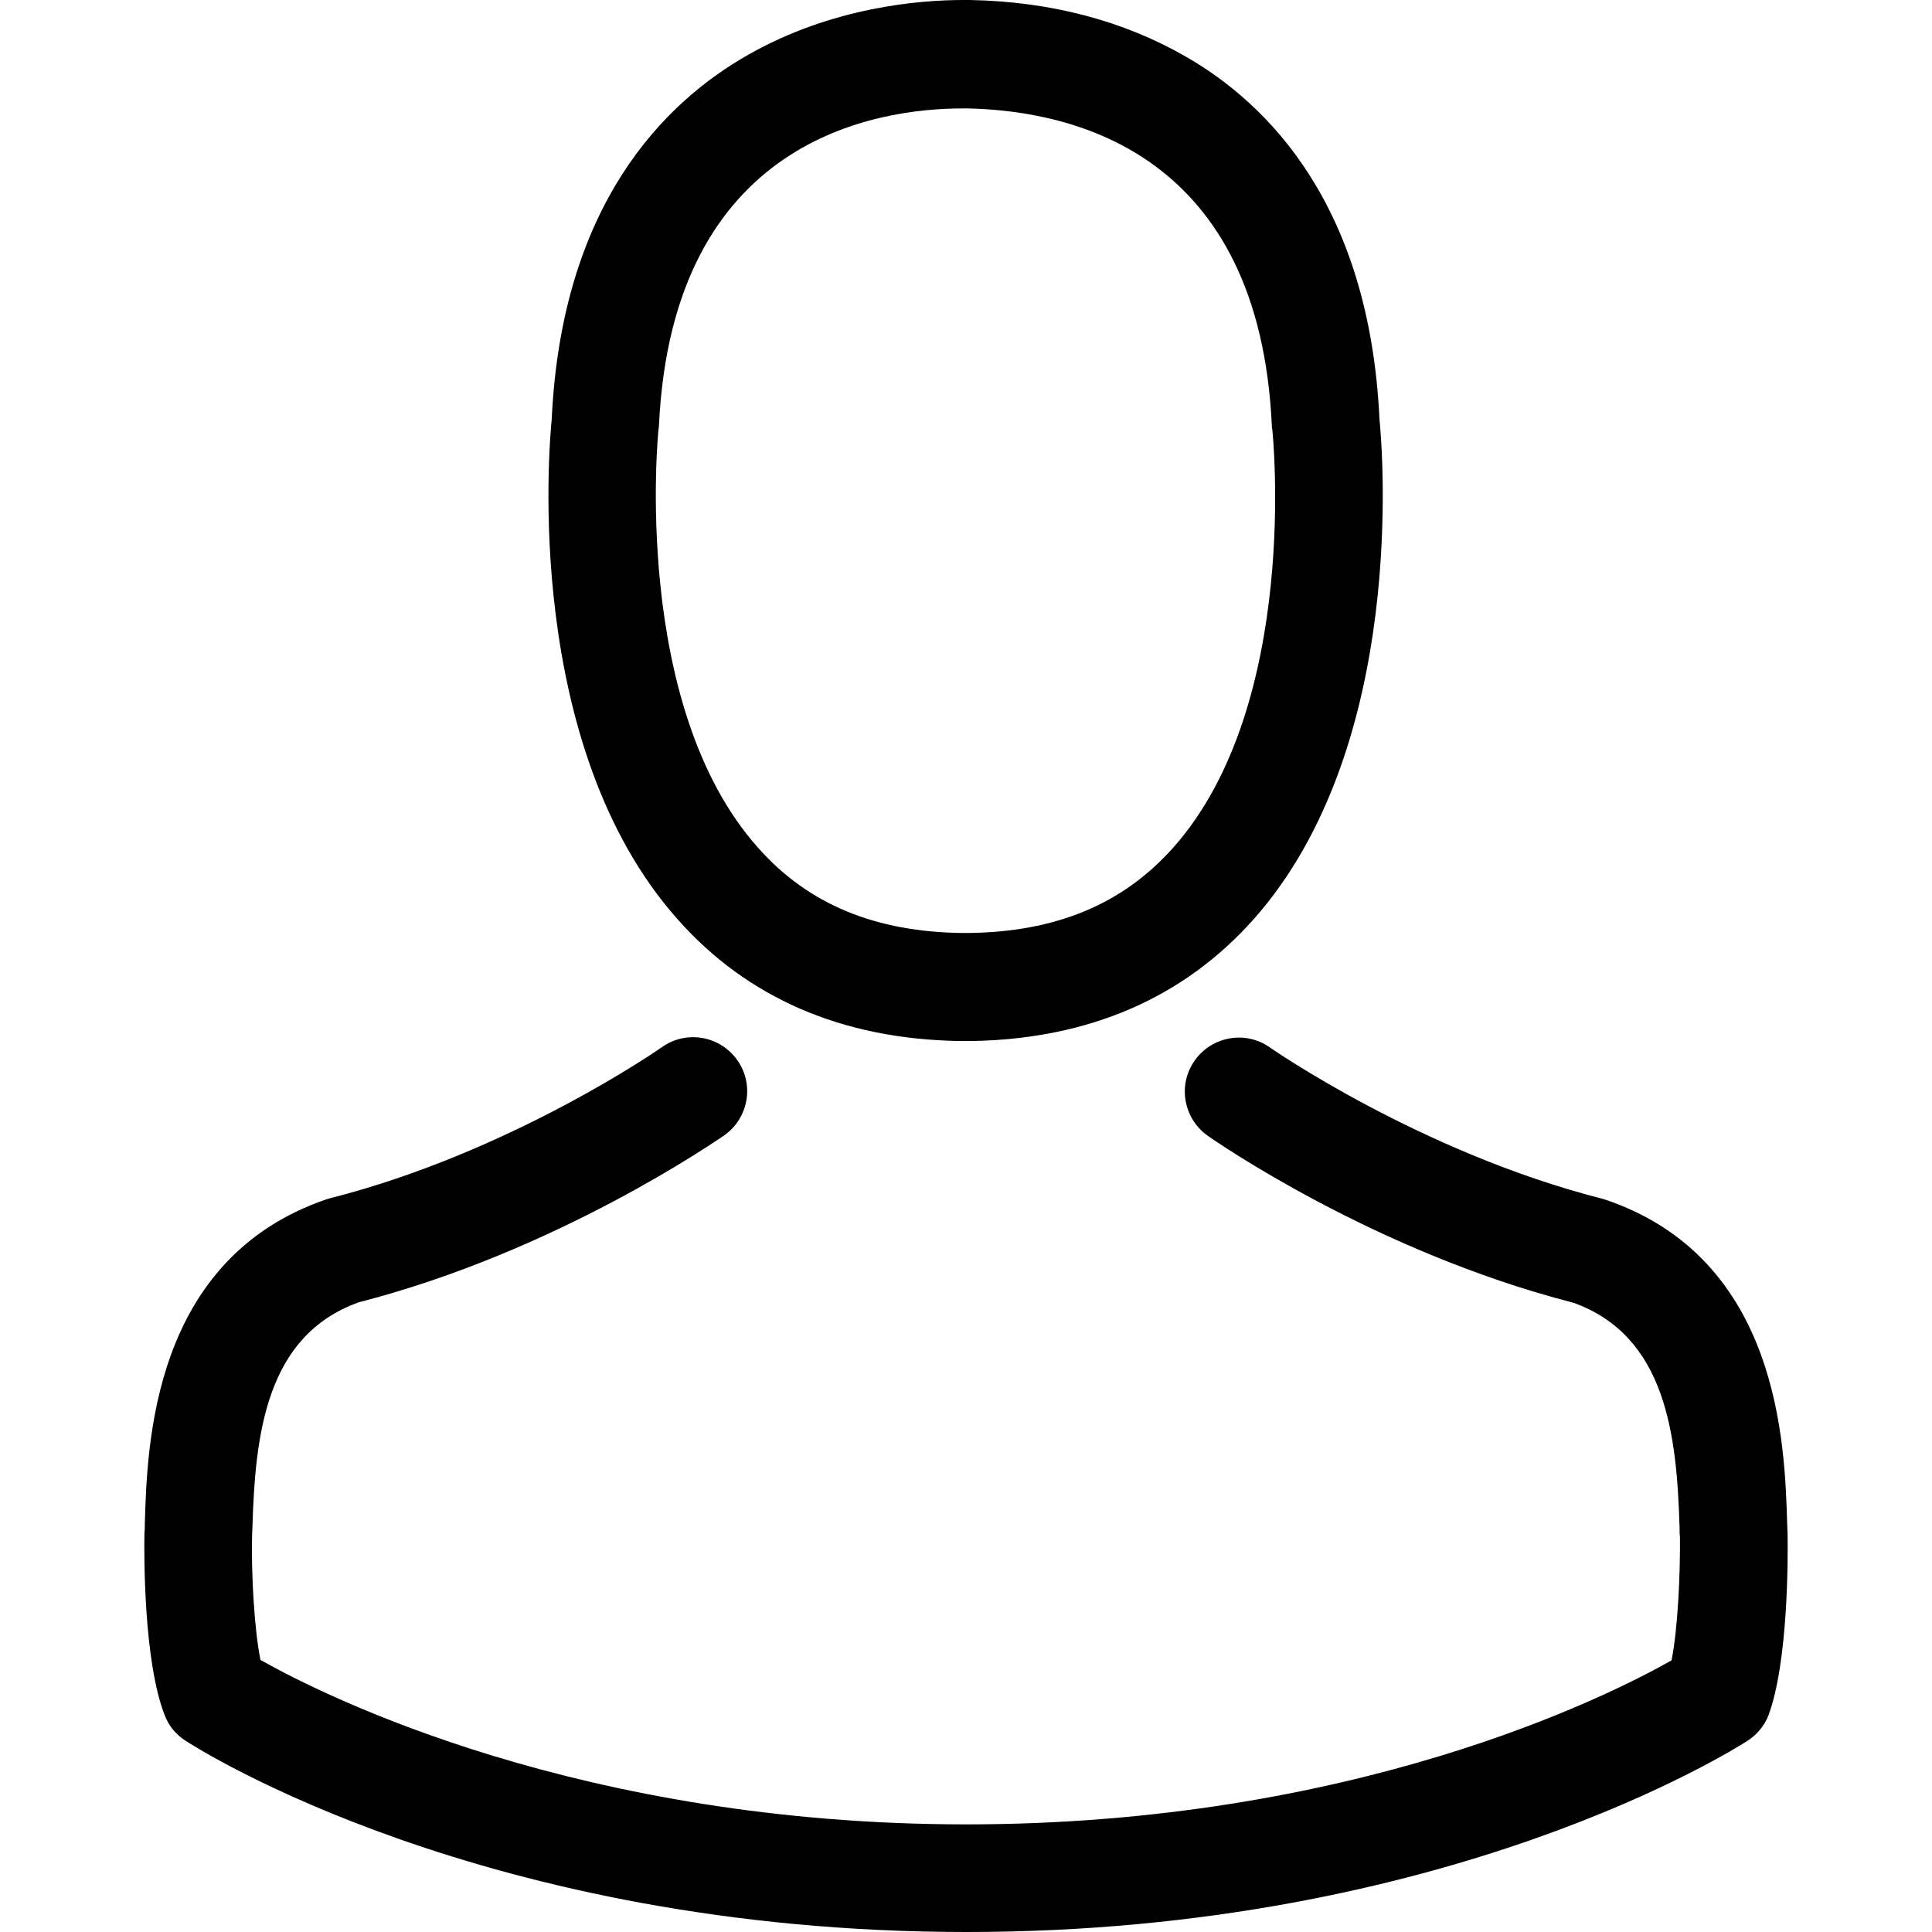
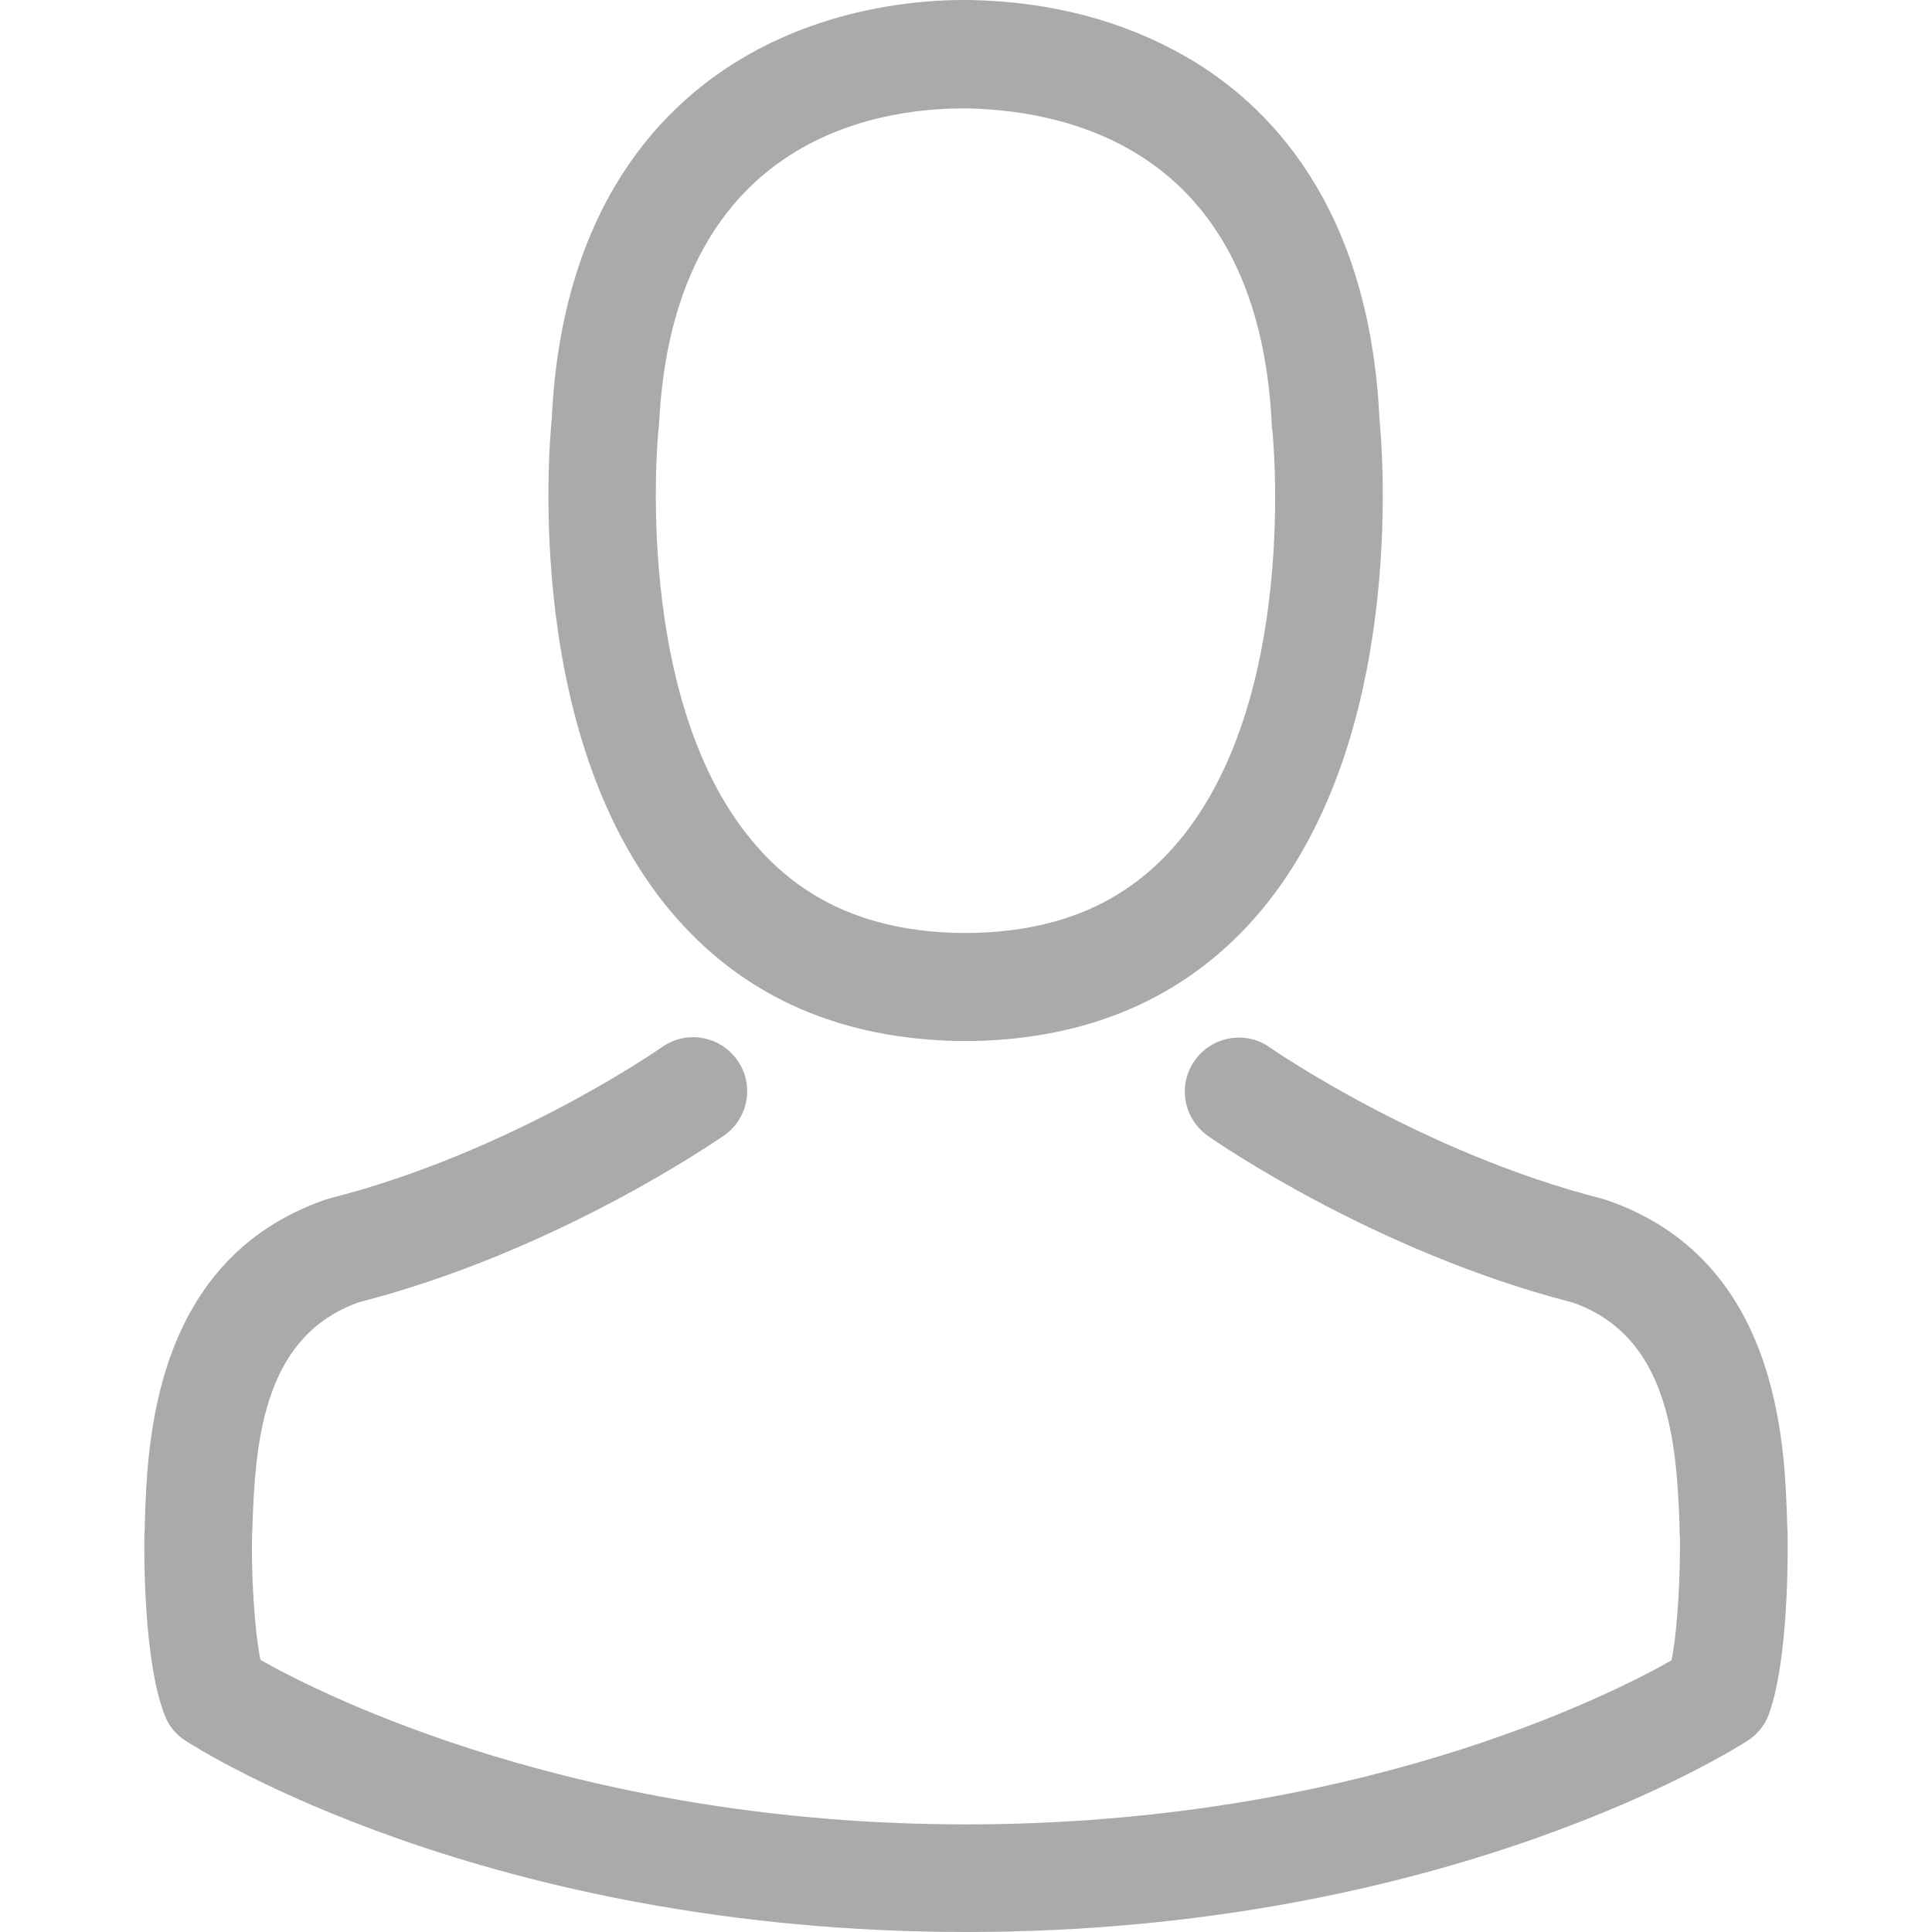
<svg xmlns="http://www.w3.org/2000/svg" version="1.1" id="Capa_1" x="0px" y="0px" viewBox="0 0 482.9 482.9" style="enable-background:new 0 0 482.9 482.9;" xml:space="preserve">
+   <style type="text/css">
+ 	.st0{fill:#ABAAAA;}
+ </style>
  <g>
    <g>
-       <path d="M239.7,260.2c0.5,0,1,0,1.6,0c0.2,0,0.4,0,0.6,0c0.3,0,0.7,0,1,0c29.3-0.5,53-10.8,70.5-30.5    c38.5-43.4,32.1-117.8,31.4-124.9c-2.5-53.3-27.7-78.8-48.5-90.7C280.8,5.2,262.7,0.4,242.5,0h-0.7c-0.1,0-0.3,0-0.4,0h-0.6    c-11.1,0-32.9,1.8-53.8,13.7c-21,11.9-46.6,37.4-49.1,91.1c-0.7,7.1-7.1,81.5,31.4,124.9C186.7,249.4,210.4,259.7,239.7,260.2z     M164.6,107.3c0-0.3,0.1-0.6,0.1-0.8c3.3-71.7,54.2-79.4,76-79.4h0.4c0.2,0,0.5,0,0.8,0c27,0.6,72.9,11.6,76,79.4    c0,0.3,0,0.6,0.1,0.8c0.1,0.7,7.1,68.7-24.7,104.5c-12.6,14.2-29.4,21.2-51.5,21.4c-0.2,0-0.3,0-0.5,0l0,0c-0.2,0-0.3,0-0.5,0    c-22-0.2-38.9-7.2-51.4-21.4C157.7,176.2,164.5,107.9,164.6,107.3z" />
-       <path d="M446.8,383.6c0-0.1,0-0.2,0-0.3c0-0.8-0.1-1.6-0.1-2.5c-0.6-19.8-1.9-66.1-45.3-80.9c-0.3-0.1-0.7-0.2-1-0.3    c-45.1-11.5-82.6-37.5-83-37.8c-6.1-4.3-14.5-2.8-18.8,3.3c-4.3,6.1-2.8,14.5,3.3,18.8c1.7,1.2,41.5,28.9,91.3,41.7    c23.3,8.3,25.9,33.2,26.6,56c0,0.9,0,1.7,0.1,2.5c0.1,9-0.5,22.9-2.1,30.9c-16.2,9.2-79.7,41-176.3,41    c-96.2,0-160.1-31.9-176.4-41.1c-1.6-8-2.3-21.9-2.1-30.9c0-0.8,0.1-1.6,0.1-2.5c0.7-22.8,3.3-47.7,26.6-56    c49.8-12.8,89.6-40.6,91.3-41.7c6.1-4.3,7.6-12.7,3.3-18.8c-4.3-6.1-12.7-7.6-18.8-3.3c-0.4,0.3-37.7,26.3-83,37.8    c-0.4,0.1-0.7,0.2-1,0.3c-43.4,14.9-44.7,61.2-45.3,80.9c0,0.9,0,1.7-0.1,2.5c0,0.1,0,0.2,0,0.3c-0.1,5.2-0.2,31.9,5.1,45.3    c1,2.6,2.8,4.8,5.2,6.3c3,2,74.9,47.8,195.2,47.8s192.2-45.9,195.2-47.8c2.3-1.5,4.2-3.7,5.2-6.3    C447,415.5,446.9,388.8,446.8,383.6z" />
+       <path class="st0" d="M239.7,260.2c0.5,0,1,0,1.6,0c0.2,0,0.4,0,0.6,0c0.3,0,0.7,0,1,0c29.3-0.5,53-10.8,70.5-30.5    c38.5-43.4,32.1-117.8,31.4-124.9c-2.5-53.3-27.7-78.8-48.5-90.7C280.8,5.2,262.7,0.4,242.5,0h-0.7c-0.1,0-0.3,0-0.4,0h-0.6    c-11.1,0-32.9,1.8-53.8,13.7c-21,11.9-46.6,37.4-49.1,91.1c-0.7,7.1-7.1,81.5,31.4,124.9C186.7,249.4,210.4,259.7,239.7,260.2z     M164.6,107.3c0-0.3,0.1-0.6,0.1-0.8c3.3-71.7,54.2-79.4,76-79.4h0.4c0.2,0,0.5,0,0.8,0c27,0.6,72.9,11.6,76,79.4    c0,0.3,0,0.6,0.1,0.8c0.1,0.7,7.1,68.7-24.7,104.5c-12.6,14.2-29.4,21.2-51.5,21.4c-0.2,0-0.3,0-0.5,0l0,0c-0.2,0-0.3,0-0.5,0    c-22-0.2-38.9-7.2-51.4-21.4C157.7,176.2,164.5,107.9,164.6,107.3z" />
+       <path class="st0" d="M446.8,383.6c0-0.1,0-0.2,0-0.3c0-0.8-0.1-1.6-0.1-2.5c-0.6-19.8-1.9-66.1-45.3-80.9c-0.3-0.1-0.7-0.2-1-0.3    c-45.1-11.5-82.6-37.5-83-37.8c-6.1-4.3-14.5-2.8-18.8,3.3c-4.3,6.1-2.8,14.5,3.3,18.8c1.7,1.2,41.5,28.9,91.3,41.7    c23.3,8.3,25.9,33.2,26.6,56c0,0.9,0,1.7,0.1,2.5c0.1,9-0.5,22.9-2.1,30.9c-16.2,9.2-79.7,41-176.3,41    c-96.2,0-160.1-31.9-176.4-41.1c-1.6-8-2.3-21.9-2.1-30.9c0-0.8,0.1-1.6,0.1-2.5c0.7-22.8,3.3-47.7,26.6-56    c49.8-12.8,89.6-40.6,91.3-41.7c6.1-4.3,7.6-12.7,3.3-18.8c-4.3-6.1-12.7-7.6-18.8-3.3c-0.4,0.3-37.7,26.3-83,37.8    c-0.4,0.1-0.7,0.2-1,0.3c-43.4,14.9-44.7,61.2-45.3,80.9c0,0.9,0,1.7-0.1,2.5c0,0.1,0,0.2,0,0.3c-0.1,5.2-0.2,31.9,5.1,45.3    c1,2.6,2.8,4.8,5.2,6.3c3,2,74.9,47.8,195.2,47.8s192.2-45.9,195.2-47.8c2.3-1.5,4.2-3.7,5.2-6.3    C447,415.5,446.9,388.8,446.8,383.6z" />
    </g>
  </g>
-   <g>
- </g>
-   <g>
- </g>
-   <g>
- </g>
-   <g>
- </g>
-   <g>
- </g>
-   <g>
- </g>
-   <g>
- </g>
-   <g>
- </g>
-   <g>
- </g>
-   <g>
- </g>
-   <g>
- </g>
-   <g>
- </g>
-   <g>
- </g>
-   <g>
- </g>
-   <g>
- </g>
</svg>
